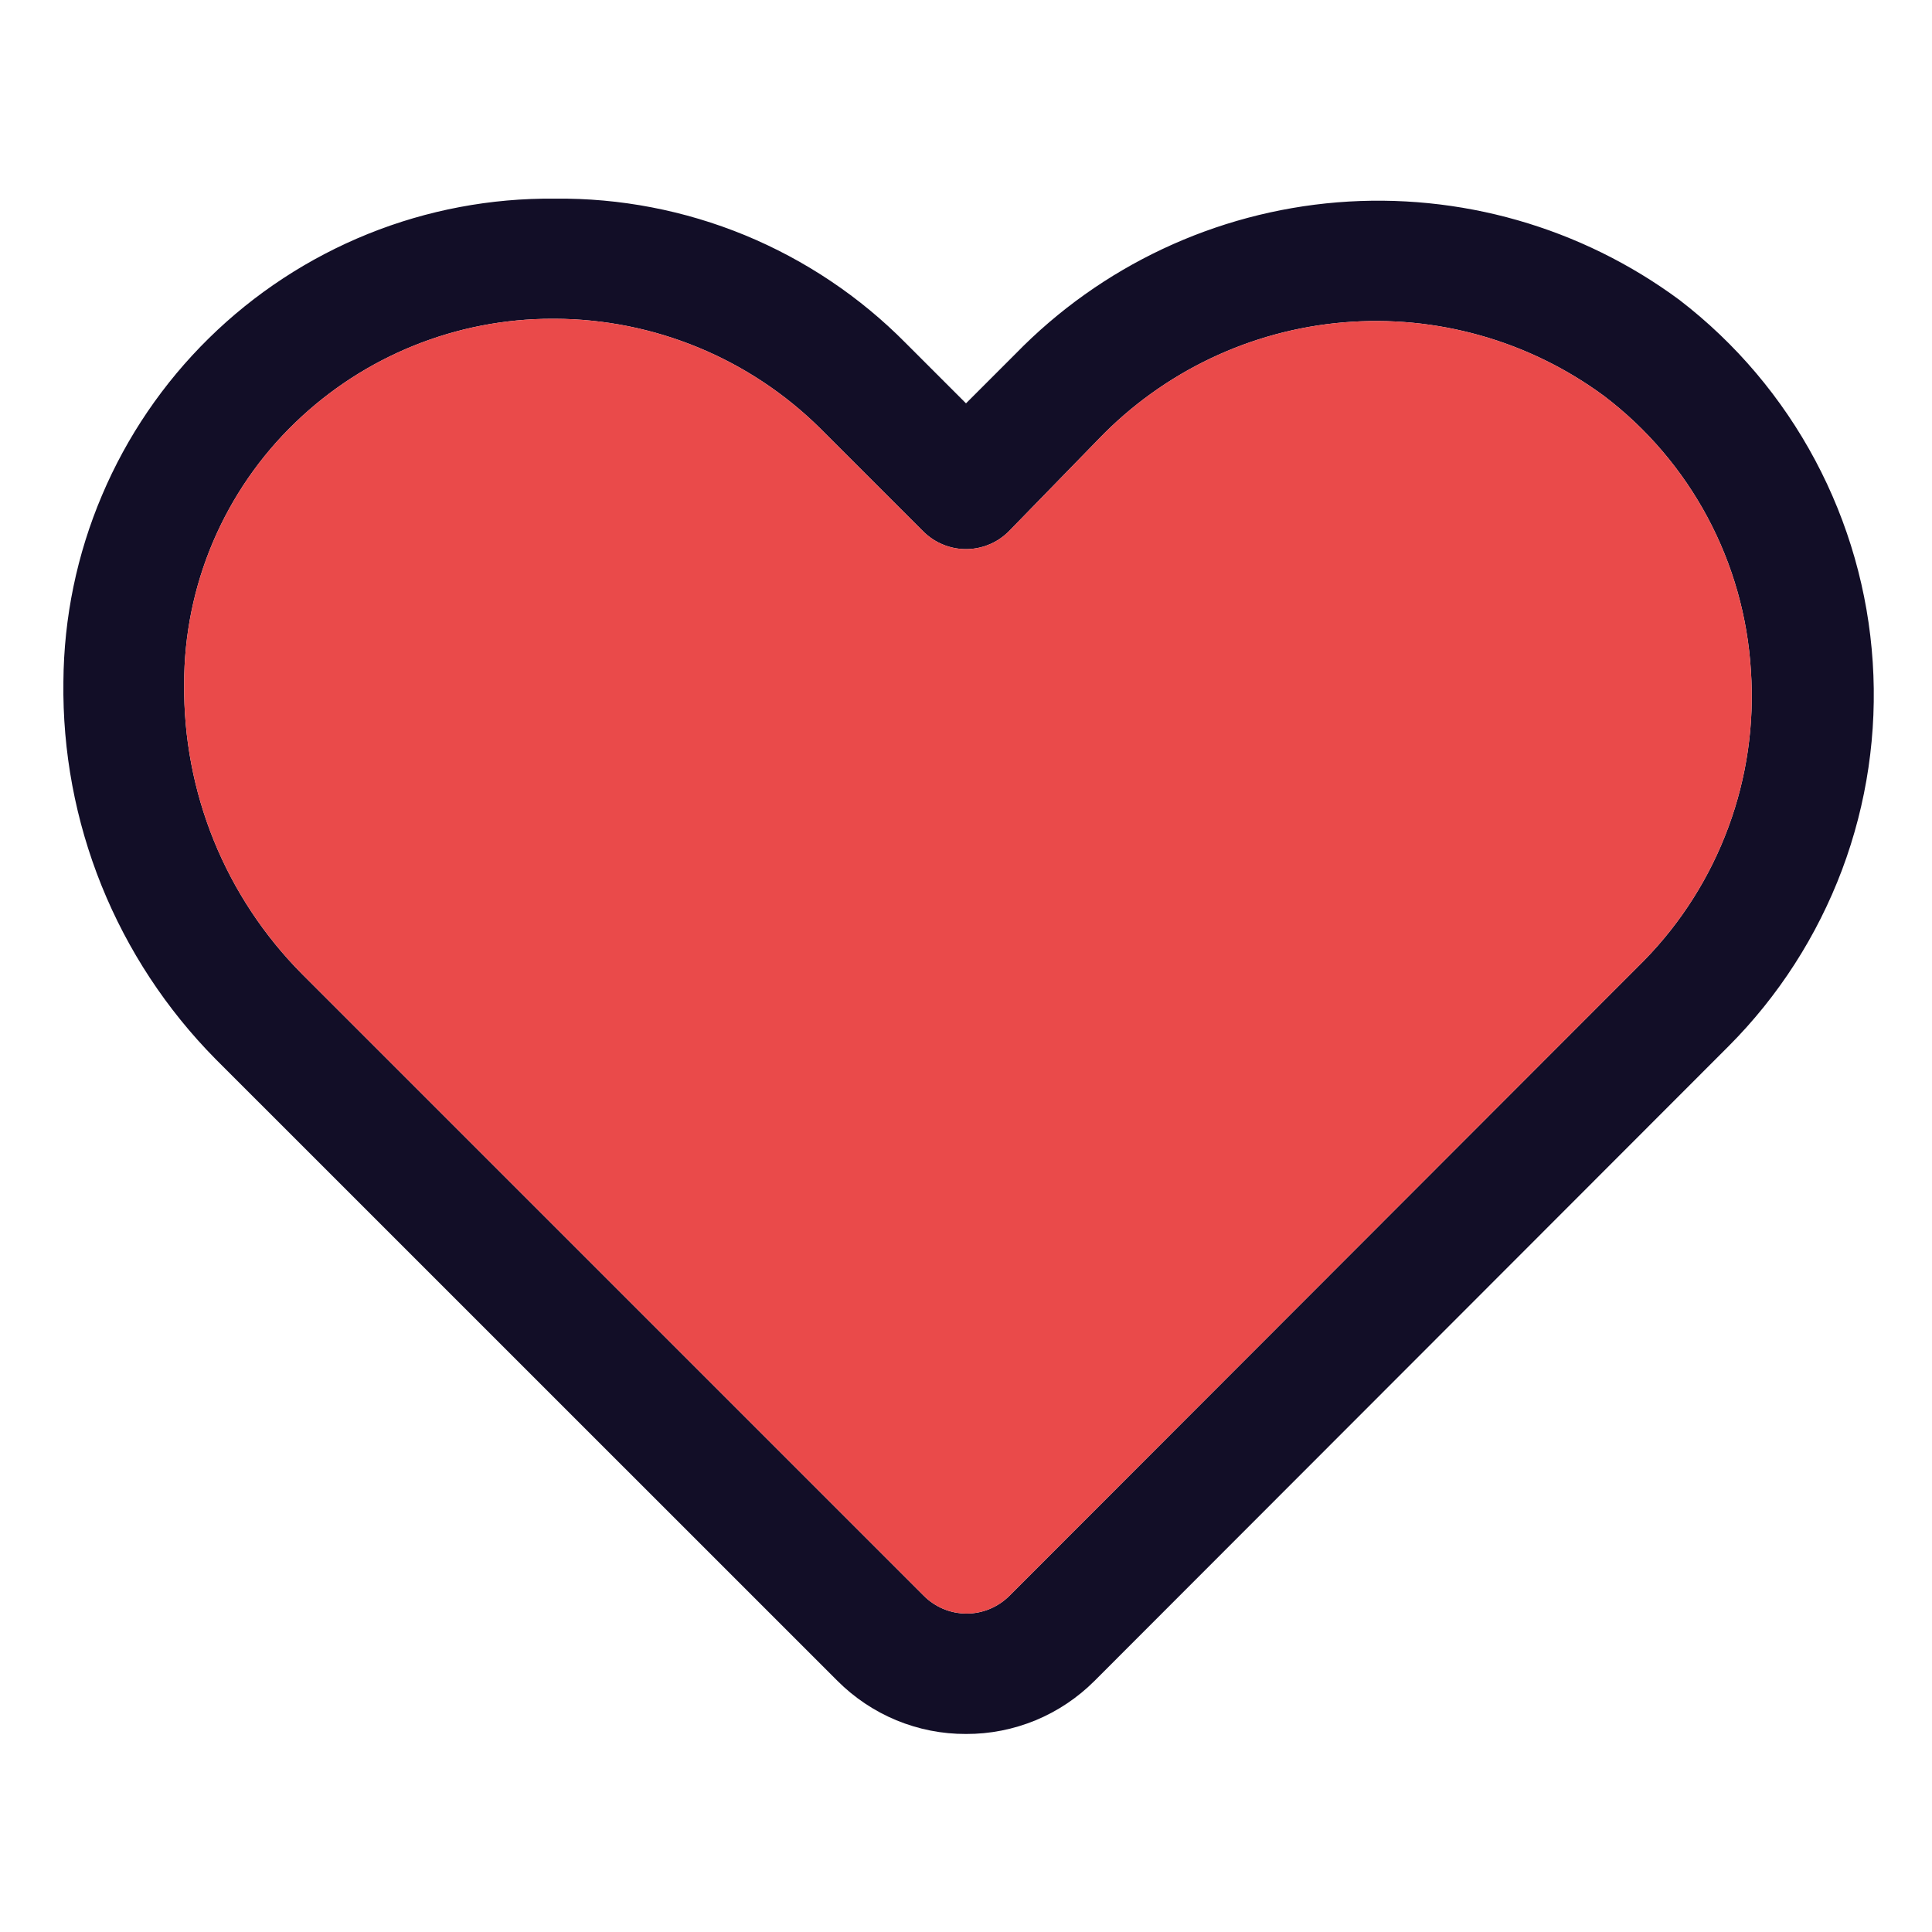
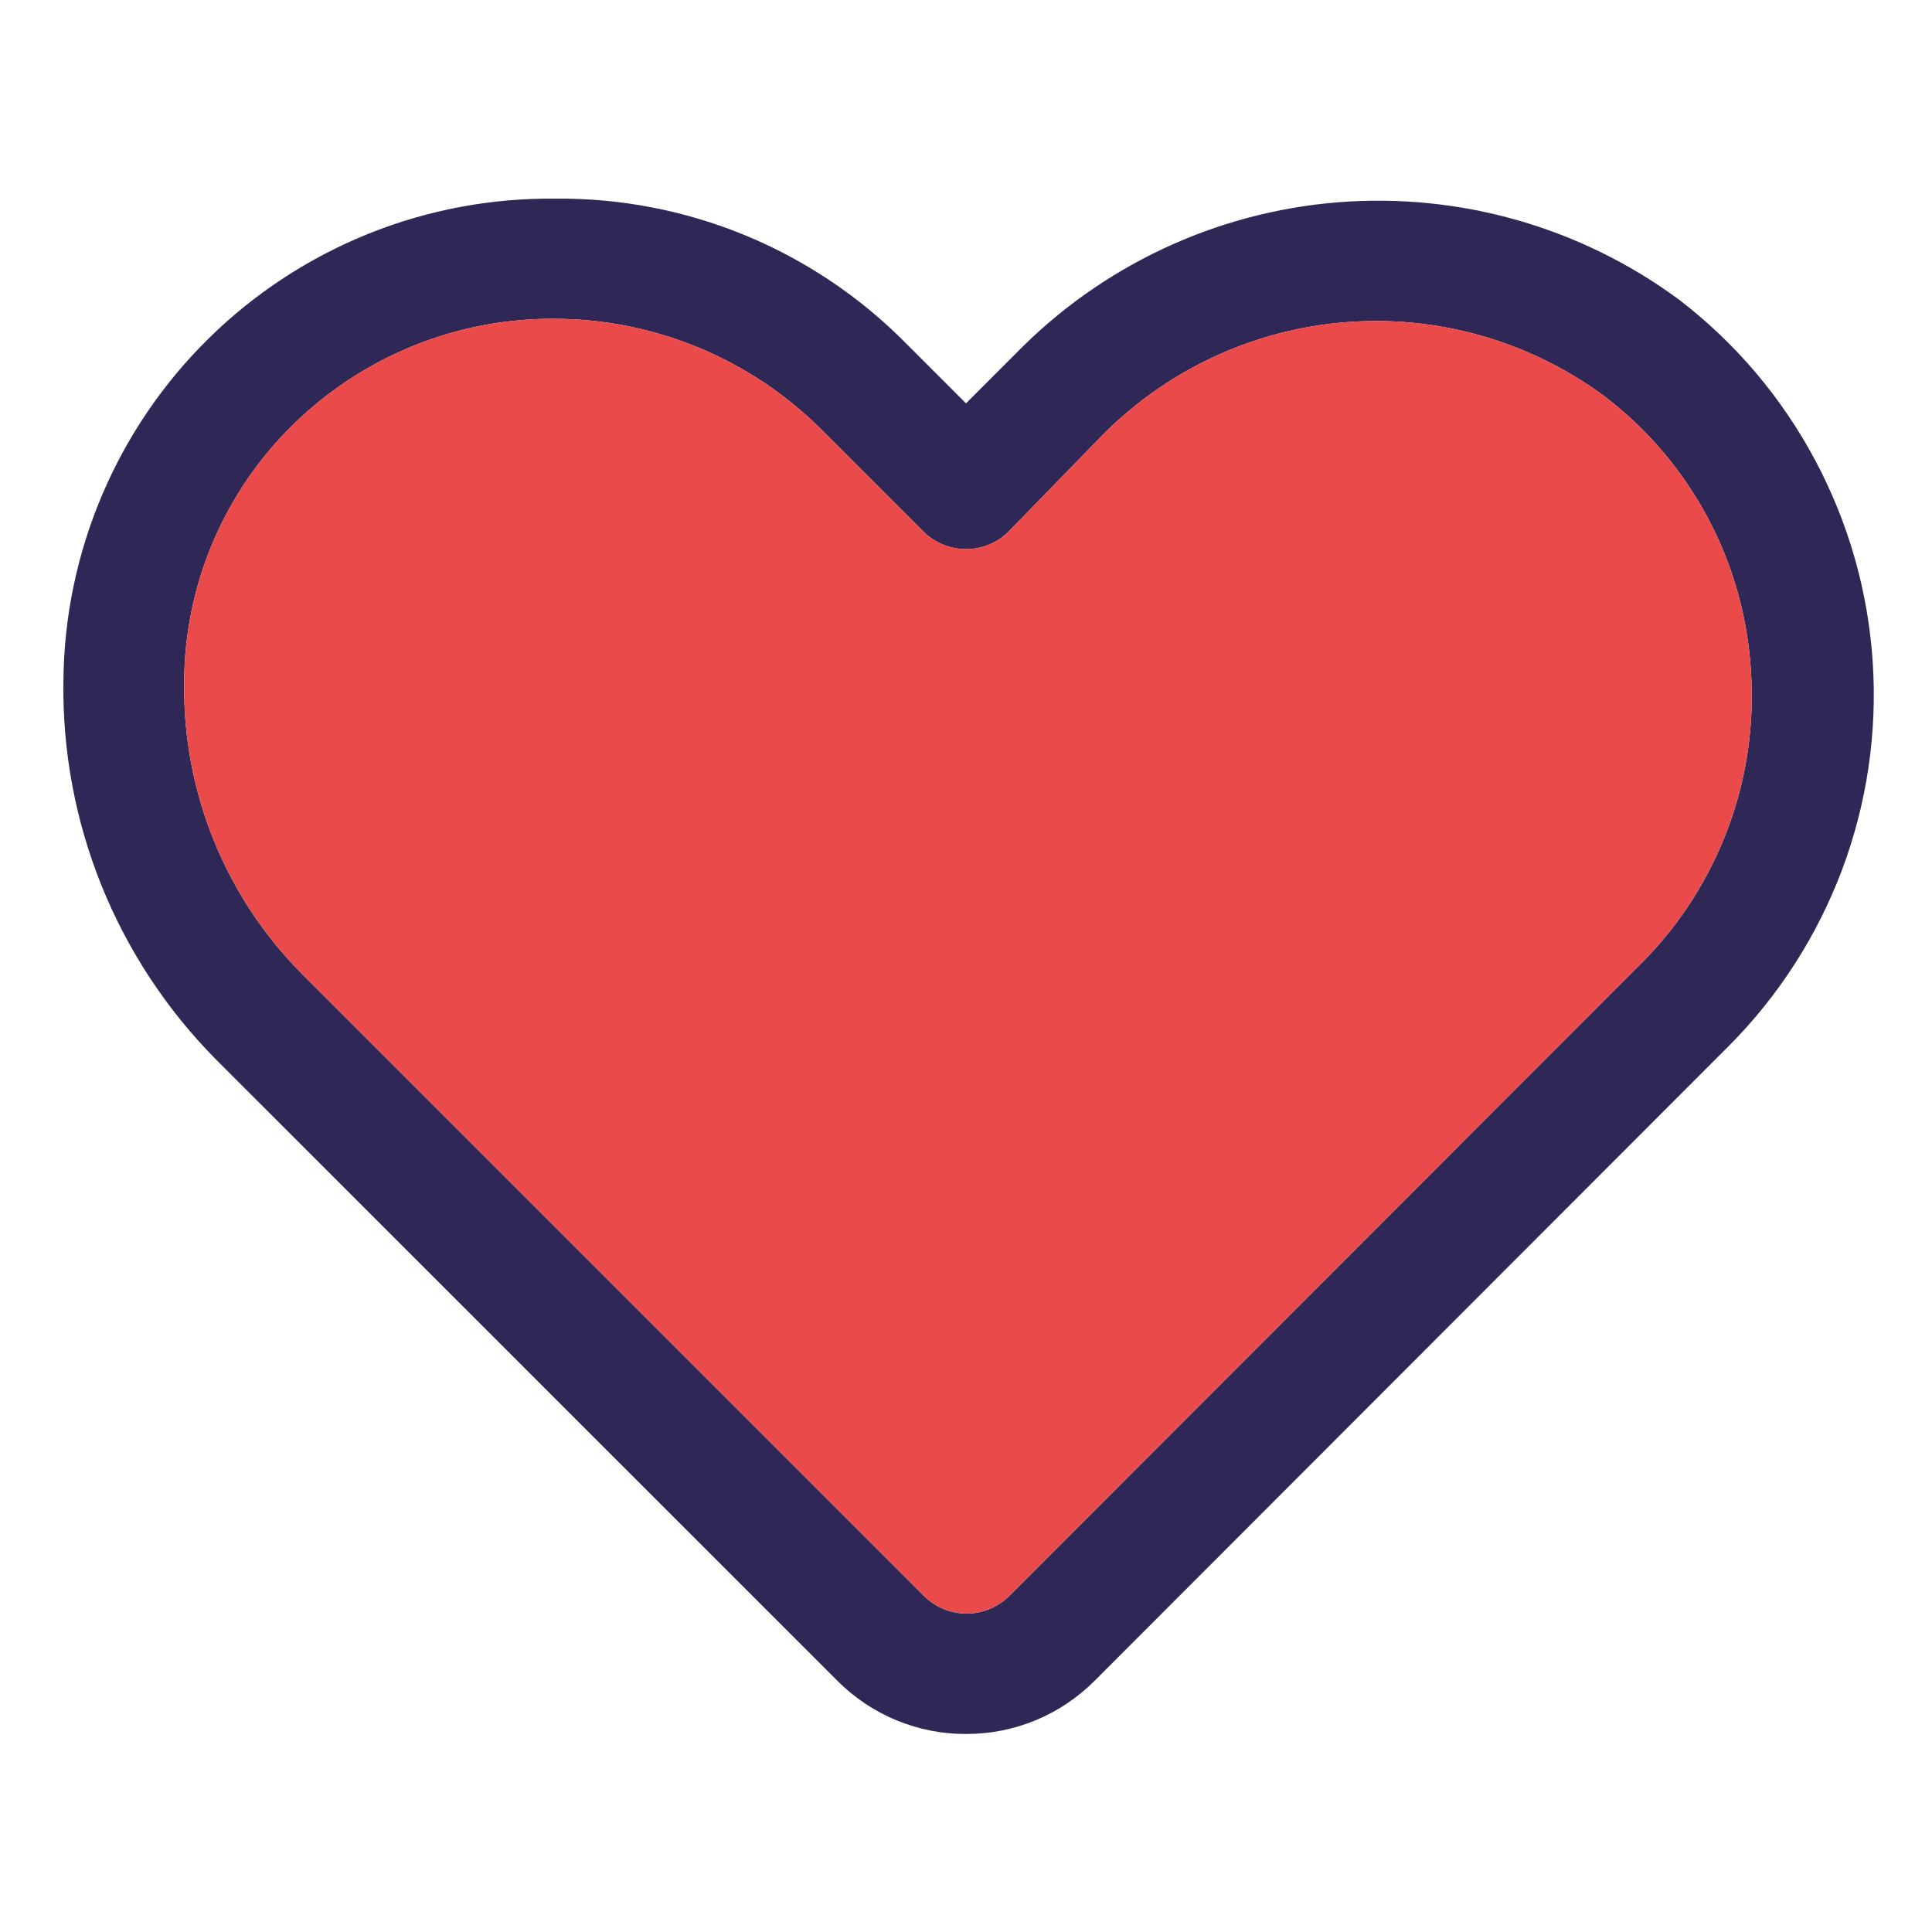
<svg xmlns="http://www.w3.org/2000/svg" width="22" height="22" viewBox="0 0 22 22" fill="none">
-   <path d="M11 19.745C10.728 19.746 10.459 19.693 10.207 19.589C9.956 19.485 9.728 19.332 9.536 19.14L2.454 12.059C1.895 11.493 1.454 10.822 1.156 10.084C0.859 9.347 0.711 8.557 0.722 7.762C0.727 7.033 0.876 6.312 1.161 5.641C1.445 4.97 1.859 4.362 2.379 3.851C2.899 3.34 3.514 2.937 4.19 2.664C4.866 2.391 5.589 2.255 6.318 2.262C7.06 2.254 7.796 2.396 8.482 2.678C9.168 2.961 9.791 3.378 10.312 3.905L11 4.593L11.564 4.029C12.537 3.03 13.84 2.417 15.23 2.304C16.621 2.192 18.005 2.587 19.126 3.417C19.765 3.908 20.291 4.53 20.67 5.241C21.049 5.952 21.273 6.736 21.325 7.54C21.378 8.344 21.259 9.15 20.976 9.904C20.692 10.658 20.252 11.344 19.683 11.914L12.464 19.14C12.272 19.332 12.044 19.485 11.793 19.589C11.541 19.693 11.272 19.746 11 19.745ZM6.291 3.63C5.198 3.629 4.148 4.053 3.362 4.812C2.961 5.198 2.643 5.66 2.425 6.172C2.208 6.683 2.096 7.234 2.097 7.789C2.091 8.401 2.206 9.007 2.436 9.574C2.666 10.14 3.007 10.655 3.437 11.089L10.519 18.171C10.583 18.235 10.659 18.286 10.742 18.321C10.826 18.356 10.916 18.374 11.007 18.374C11.098 18.374 11.188 18.356 11.271 18.321C11.355 18.286 11.431 18.235 11.495 18.171L18.721 10.938C19.145 10.505 19.472 9.987 19.682 9.418C19.892 8.85 19.979 8.243 19.938 7.638C19.901 7.027 19.733 6.431 19.444 5.891C19.156 5.352 18.754 4.88 18.267 4.51C17.412 3.879 16.357 3.581 15.298 3.671C14.239 3.761 13.249 4.233 12.512 4.998L11.488 6.05C11.424 6.114 11.348 6.166 11.264 6.2C11.181 6.235 11.091 6.253 11 6.253C10.909 6.253 10.819 6.235 10.736 6.2C10.652 6.166 10.576 6.114 10.512 6.05L9.343 4.881C8.538 4.083 7.452 3.634 6.318 3.63H6.291Z" fill="#120E27" />
+   <path d="M11 19.745C10.728 19.746 10.459 19.693 10.207 19.589C9.956 19.485 9.728 19.332 9.536 19.14L2.454 12.059C1.895 11.493 1.454 10.822 1.156 10.084C0.859 9.347 0.711 8.557 0.722 7.762C0.727 7.033 0.876 6.312 1.161 5.641C1.445 4.97 1.859 4.362 2.379 3.851C2.899 3.34 3.514 2.937 4.19 2.664C4.866 2.391 5.589 2.255 6.318 2.262C7.06 2.254 7.796 2.396 8.482 2.678C9.168 2.961 9.791 3.378 10.312 3.905L11 4.593L11.564 4.029C12.537 3.03 13.84 2.417 15.23 2.304C16.621 2.192 18.005 2.587 19.126 3.417C19.765 3.908 20.291 4.53 20.67 5.241C21.049 5.952 21.273 6.736 21.325 7.54C21.378 8.344 21.259 9.15 20.976 9.904C20.692 10.658 20.252 11.344 19.683 11.914L12.464 19.14C12.272 19.332 12.044 19.485 11.793 19.589C11.541 19.693 11.272 19.746 11 19.745ZM6.291 3.63C5.198 3.629 4.148 4.053 3.362 4.812C2.961 5.198 2.643 5.66 2.425 6.172C2.208 6.683 2.096 7.234 2.097 7.789C2.091 8.401 2.206 9.007 2.436 9.574C2.666 10.14 3.007 10.655 3.437 11.089L10.519 18.171C10.583 18.235 10.659 18.286 10.742 18.321C10.826 18.356 10.916 18.374 11.007 18.374C11.098 18.374 11.188 18.356 11.271 18.321C11.355 18.286 11.431 18.235 11.495 18.171L18.721 10.938C19.145 10.505 19.472 9.987 19.682 9.418C19.892 8.85 19.979 8.243 19.938 7.638C19.901 7.027 19.733 6.431 19.444 5.891C19.156 5.352 18.754 4.88 18.267 4.51C17.412 3.879 16.357 3.581 15.298 3.671C14.239 3.761 13.249 4.233 12.512 4.998L11.488 6.05C11.424 6.114 11.348 6.166 11.264 6.2C11.181 6.235 11.091 6.253 11 6.253C10.909 6.253 10.819 6.235 10.736 6.2C10.652 6.166 10.576 6.114 10.512 6.05L9.343 4.881C8.538 4.083 7.452 3.634 6.318 3.63H6.291Z" fill="#2f2857" />
  <path d="M6.291 3.63C5.198 3.629 4.148 4.053 3.362 4.812C2.961 5.198 2.643 5.66 2.425 6.172C2.208 6.683 2.096 7.234 2.097 7.789C2.091 8.401 2.206 9.007 2.436 9.574C2.666 10.14 3.007 10.655 3.437 11.089L10.519 18.171C10.583 18.235 10.659 18.286 10.742 18.321C10.826 18.356 10.916 18.374 11.007 18.374C11.098 18.374 11.188 18.356 11.271 18.321C11.355 18.286 11.431 18.235 11.495 18.171L18.721 10.938C19.145 10.505 19.472 9.987 19.682 9.418C19.892 8.85 19.979 8.243 19.938 7.638C19.901 7.027 19.733 6.431 19.444 5.891C19.156 5.352 18.754 4.88 18.267 4.51C17.412 3.879 16.357 3.581 15.298 3.671C14.239 3.761 13.249 4.233 12.512 4.998L11.488 6.05C11.424 6.114 11.348 6.166 11.264 6.2C11.181 6.235 11.091 6.253 11 6.253C10.909 6.253 10.819 6.235 10.736 6.2C10.652 6.166 10.576 6.114 10.512 6.05L9.343 4.881C8.538 4.083 7.452 3.634 6.318 3.63H6.291Z" fill="#EA4A4A" />
</svg>
